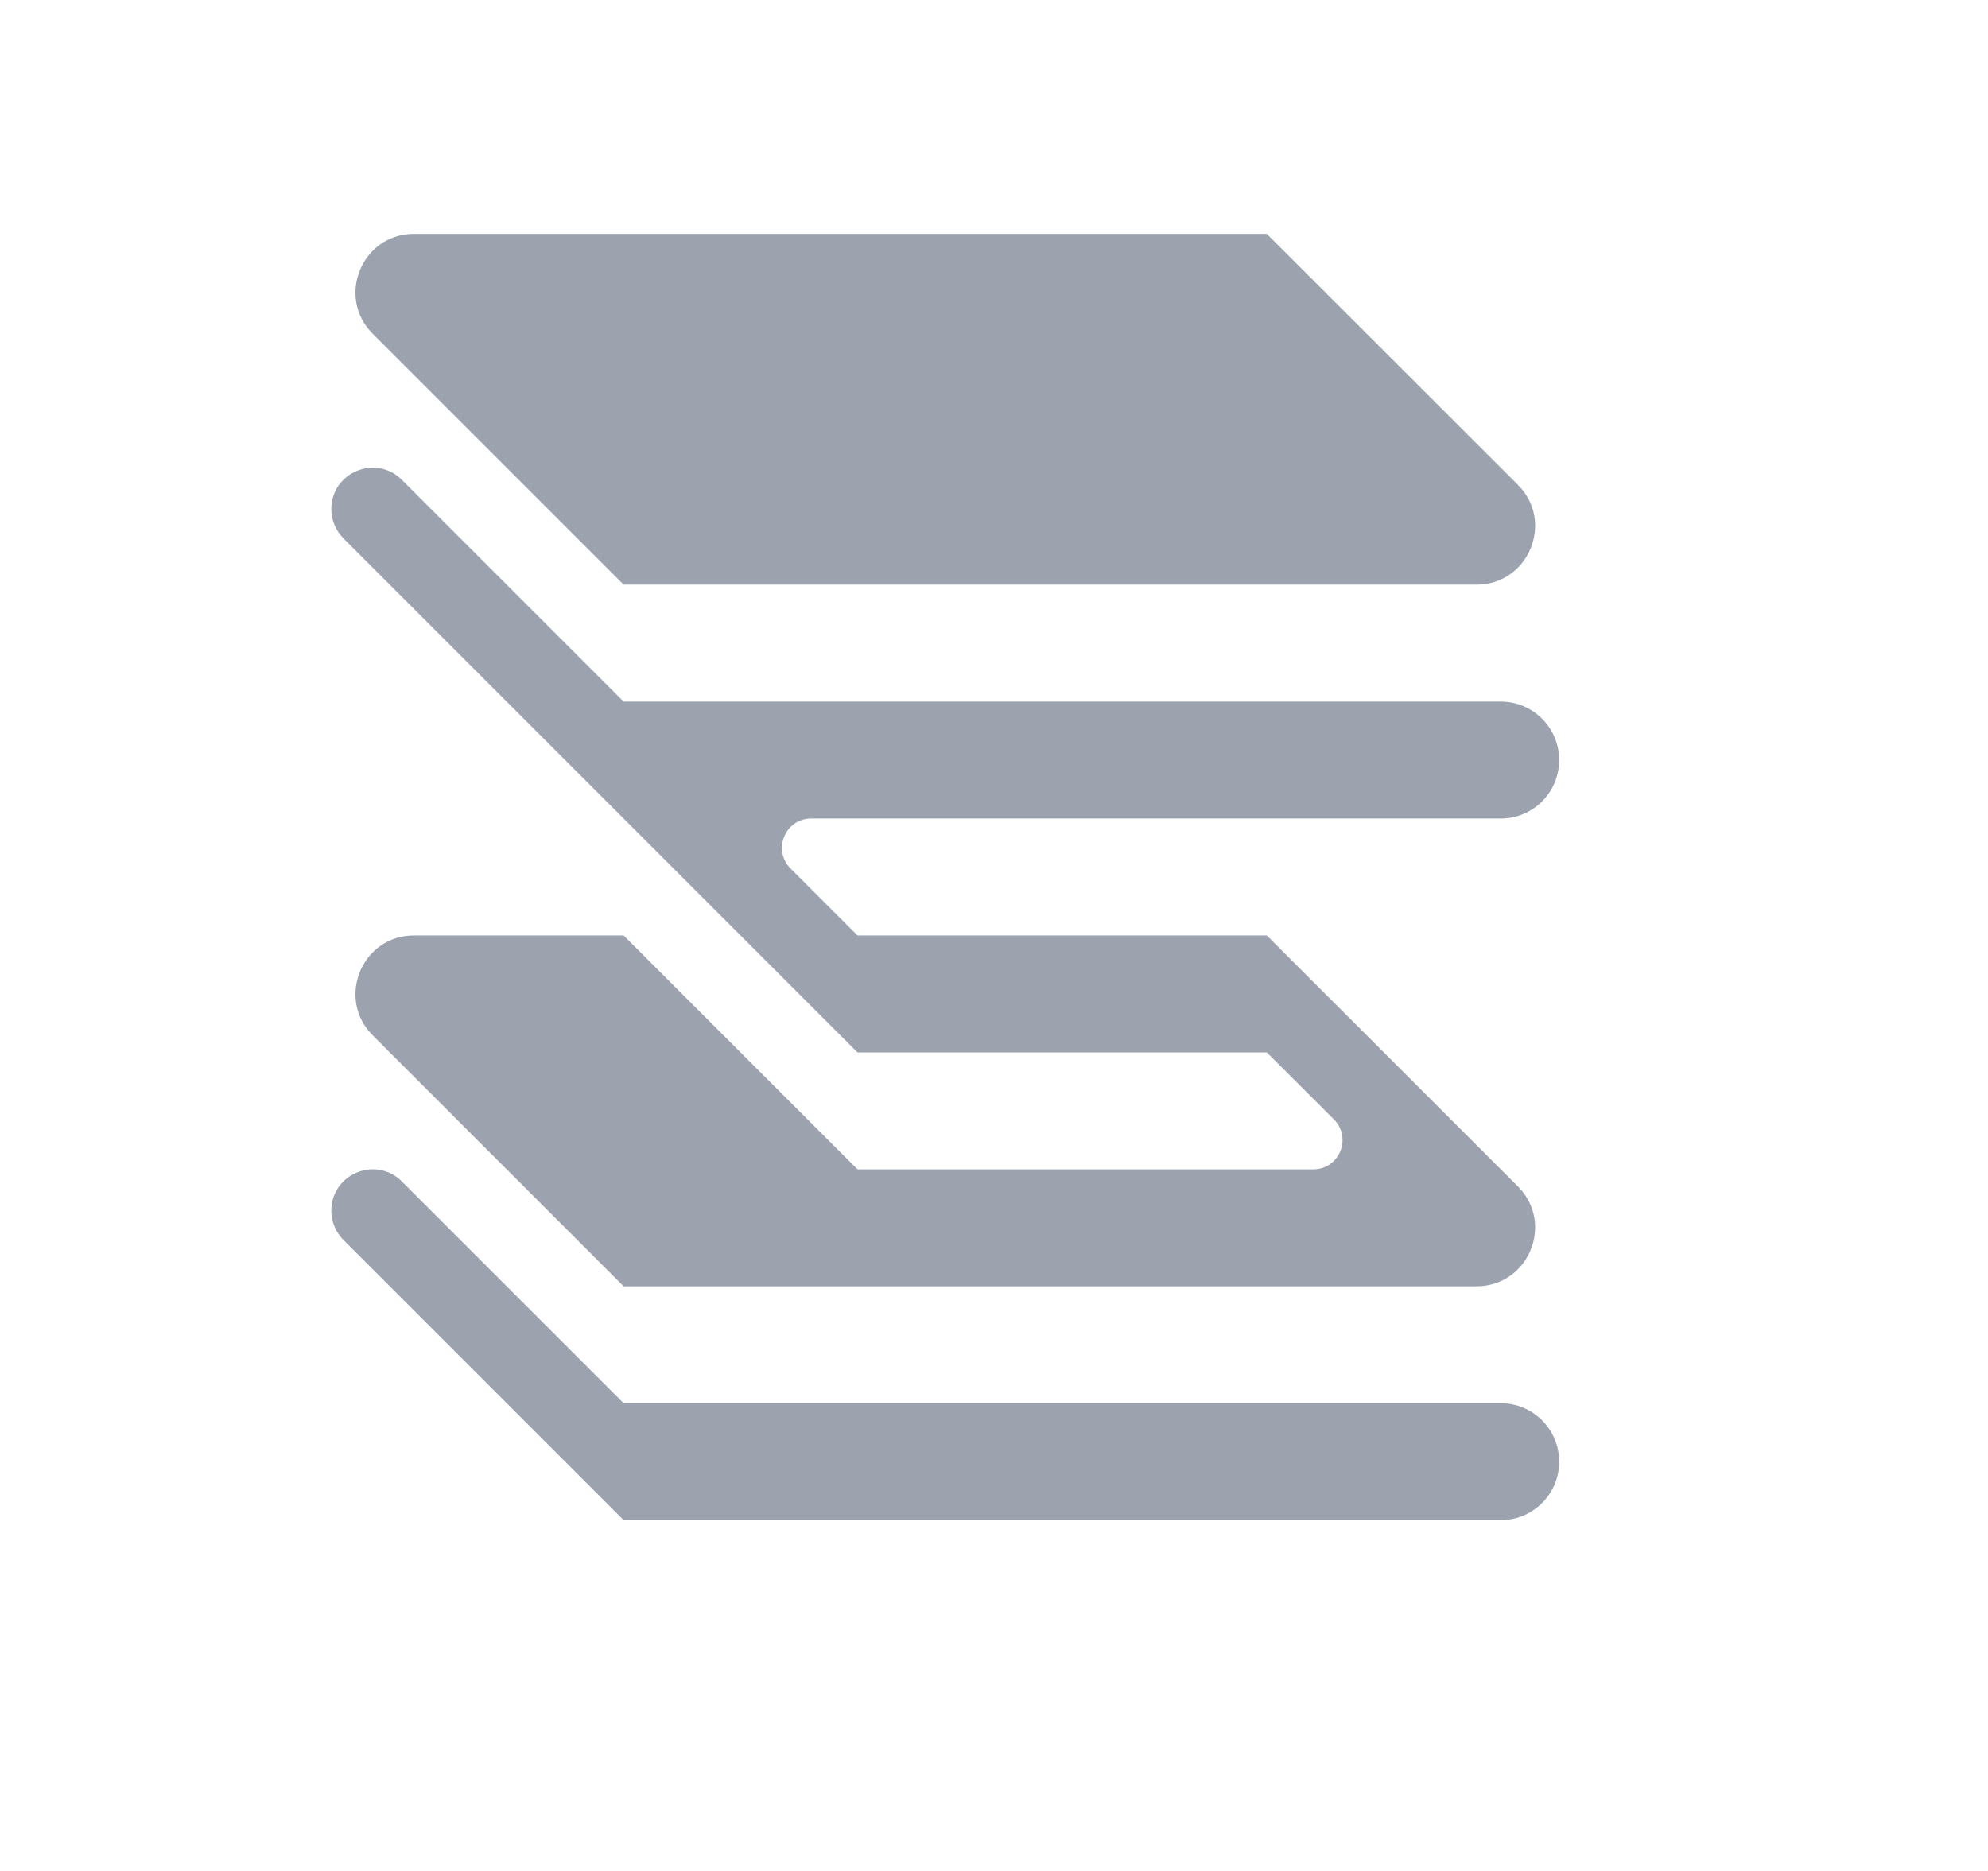
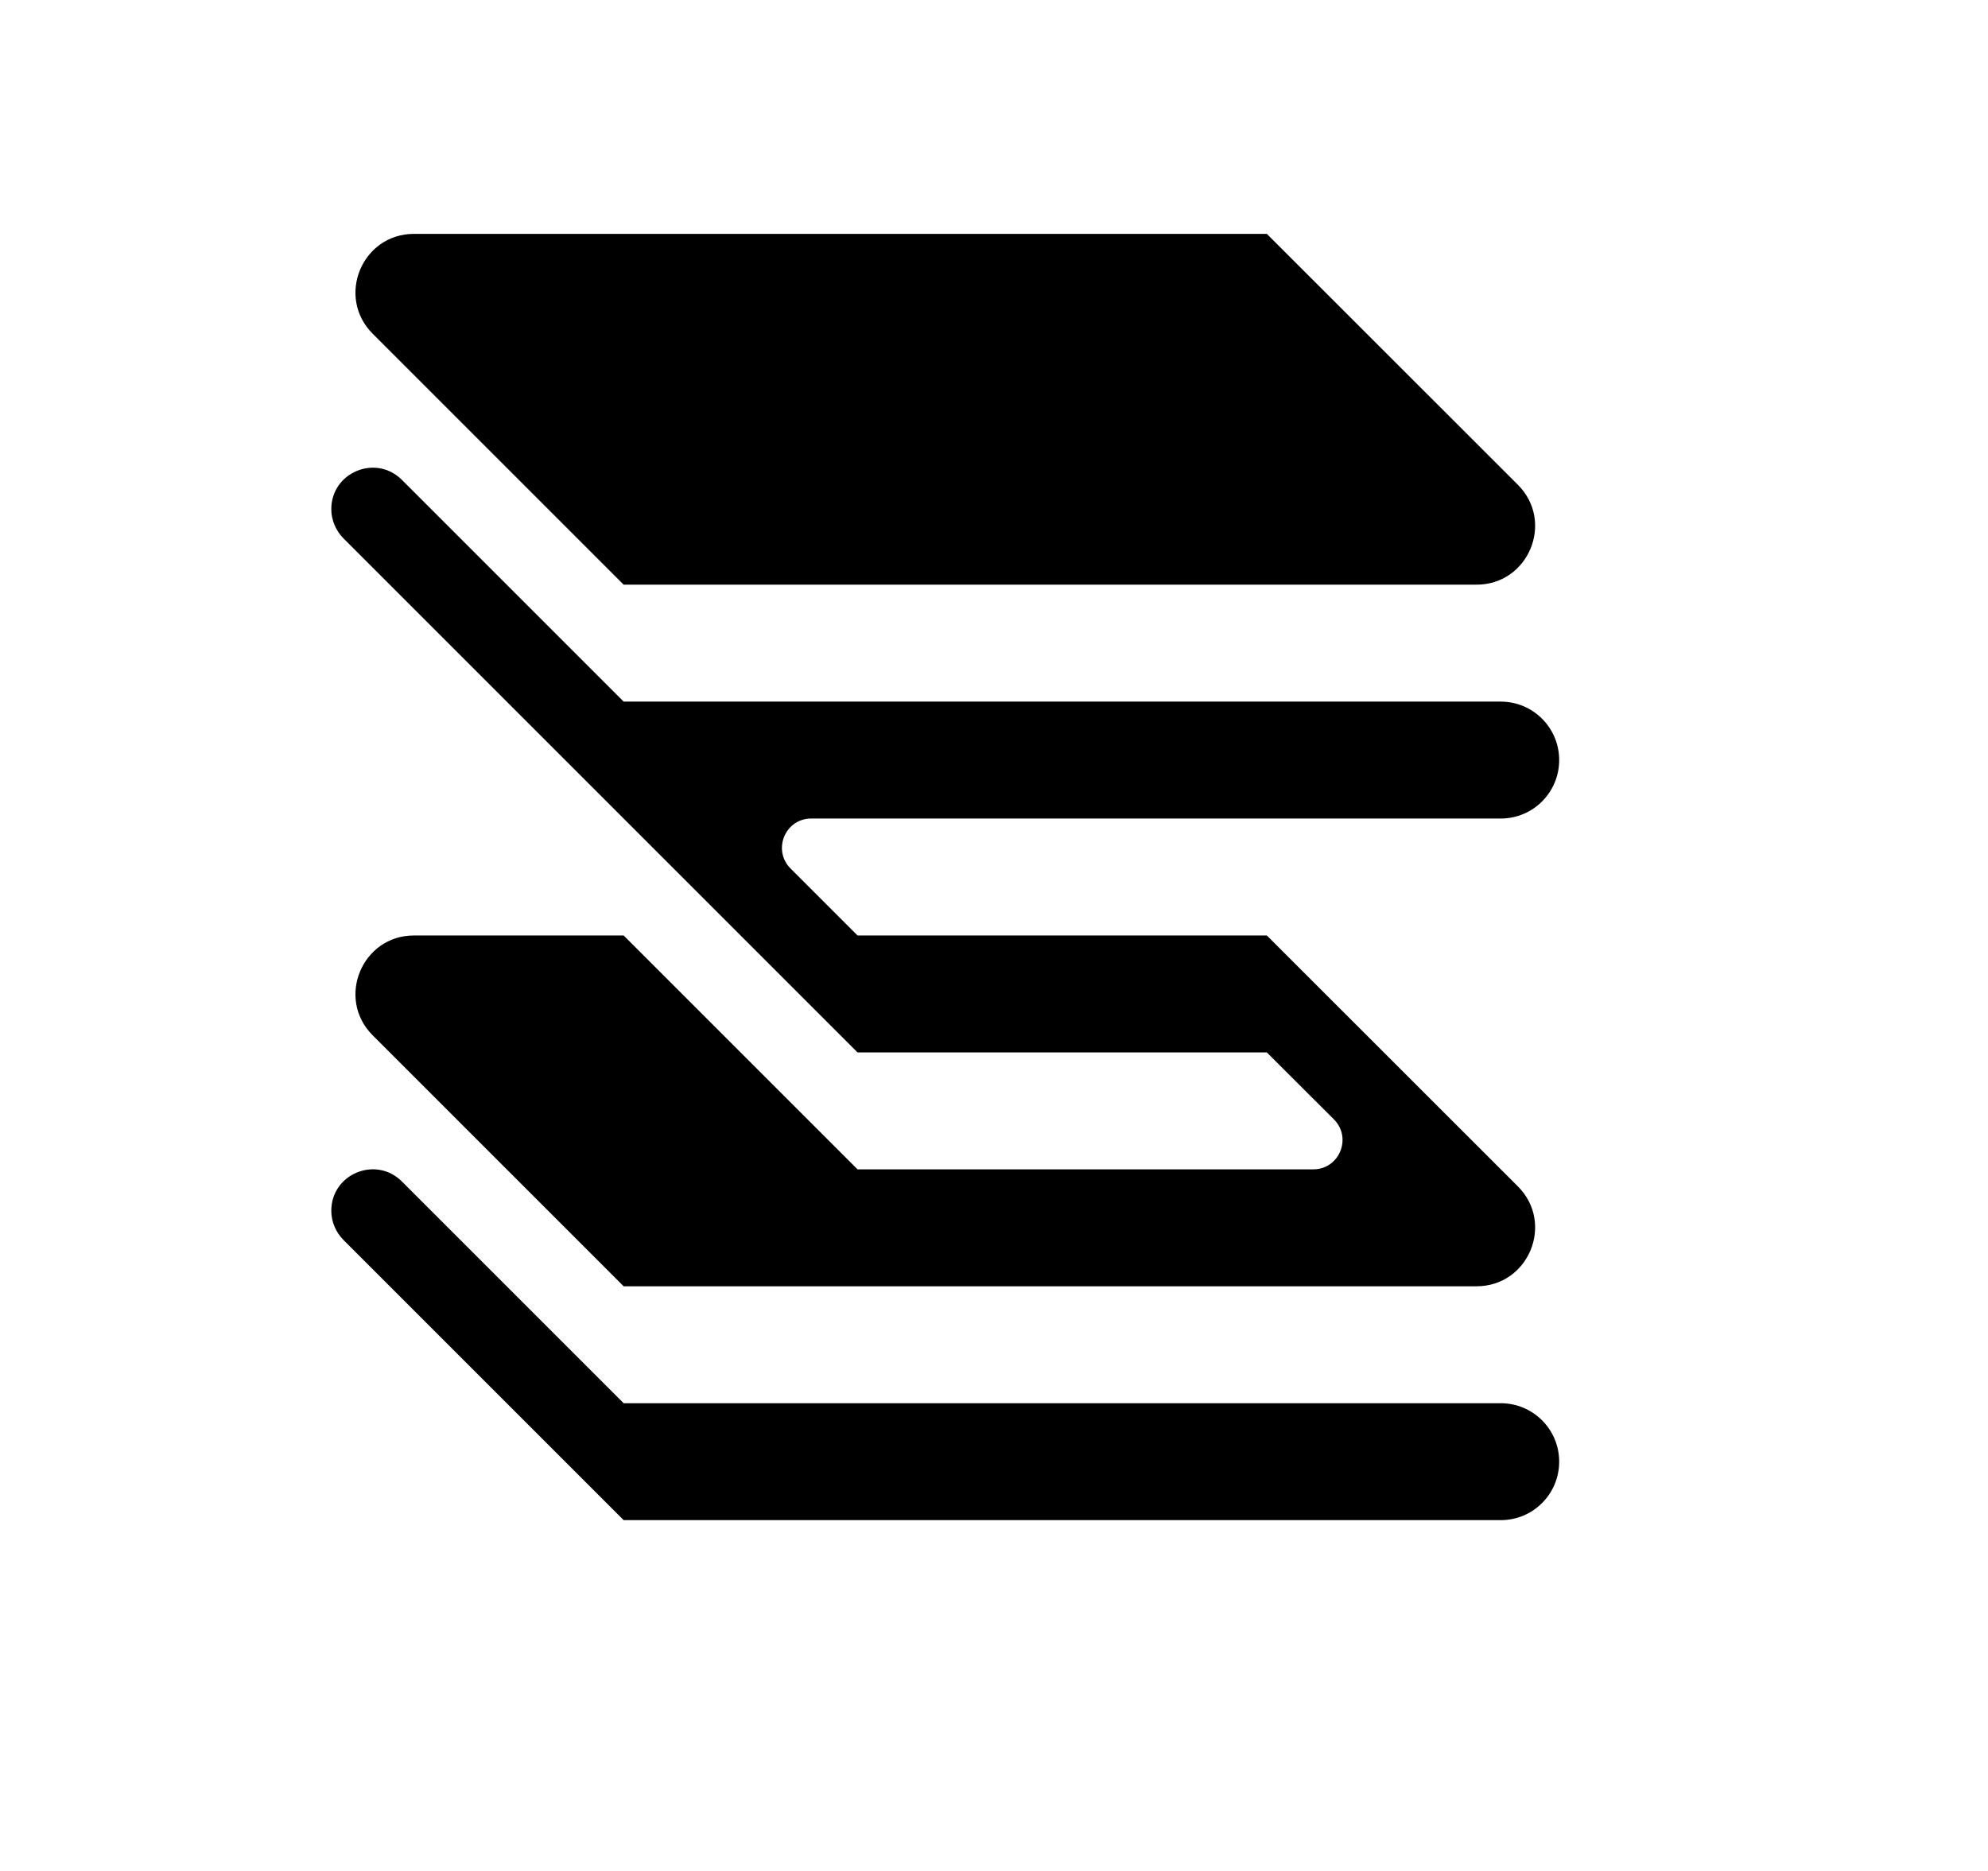
<svg xmlns="http://www.w3.org/2000/svg" viewBox="0 0 17 16" fill="none">
-   <path d="M3.187 2.854C2.872 2.539 3.095 2 3.54 2H10.833L12.98 4.146C13.295 4.461 13.072 5 12.626 5H5.333L3.187 2.854Z" fill="#9CA3AF" />
-   <path d="M5.333 6H12.833C13.11 6 13.333 6.224 13.333 6.5C13.333 6.776 13.11 7 12.833 7H6.937C6.714 7 6.603 7.269 6.76 7.427L7.333 8H10.833L12.98 10.146C13.295 10.461 13.072 11 12.626 11H5.333L3.187 8.854C2.872 8.539 3.095 8 3.54 8H5.333L7.333 10H11.23C11.453 10 11.564 9.731 11.407 9.573L10.833 9H7.333L2.937 4.604C2.871 4.537 2.833 4.447 2.833 4.354C2.833 4.039 3.214 3.881 3.437 4.104L5.333 6Z" fill="#9CA3AF" />
-   <path d="M5.333 13H12.833C13.11 13 13.333 12.776 13.333 12.5C13.333 12.224 13.11 12 12.833 12H5.333L3.437 10.104C3.214 9.881 2.833 10.039 2.833 10.354C2.833 10.447 2.871 10.537 2.937 10.604L5.333 13Z" fill="#9CA3AF" />
+   <path d="M3.187 2.854C2.872 2.539 3.095 2 3.54 2H10.833L12.98 4.146C13.295 4.461 13.072 5 12.626 5H5.333L3.187 2.854Z" fill="currentColor" />
+   <path d="M5.333 6H12.833C13.11 6 13.333 6.224 13.333 6.5C13.333 6.776 13.11 7 12.833 7H6.937C6.714 7 6.603 7.269 6.76 7.427L7.333 8H10.833L12.98 10.146C13.295 10.461 13.072 11 12.626 11H5.333L3.187 8.854C2.872 8.539 3.095 8 3.54 8H5.333L7.333 10H11.23C11.453 10 11.564 9.731 11.407 9.573L10.833 9H7.333L2.937 4.604C2.871 4.537 2.833 4.447 2.833 4.354C2.833 4.039 3.214 3.881 3.437 4.104L5.333 6Z" fill="currentColor" />
+   <path d="M5.333 13H12.833C13.11 13 13.333 12.776 13.333 12.5C13.333 12.224 13.11 12 12.833 12H5.333L3.437 10.104C3.214 9.881 2.833 10.039 2.833 10.354C2.833 10.447 2.871 10.537 2.937 10.604L5.333 13Z" fill="currentColor" />
</svg>
